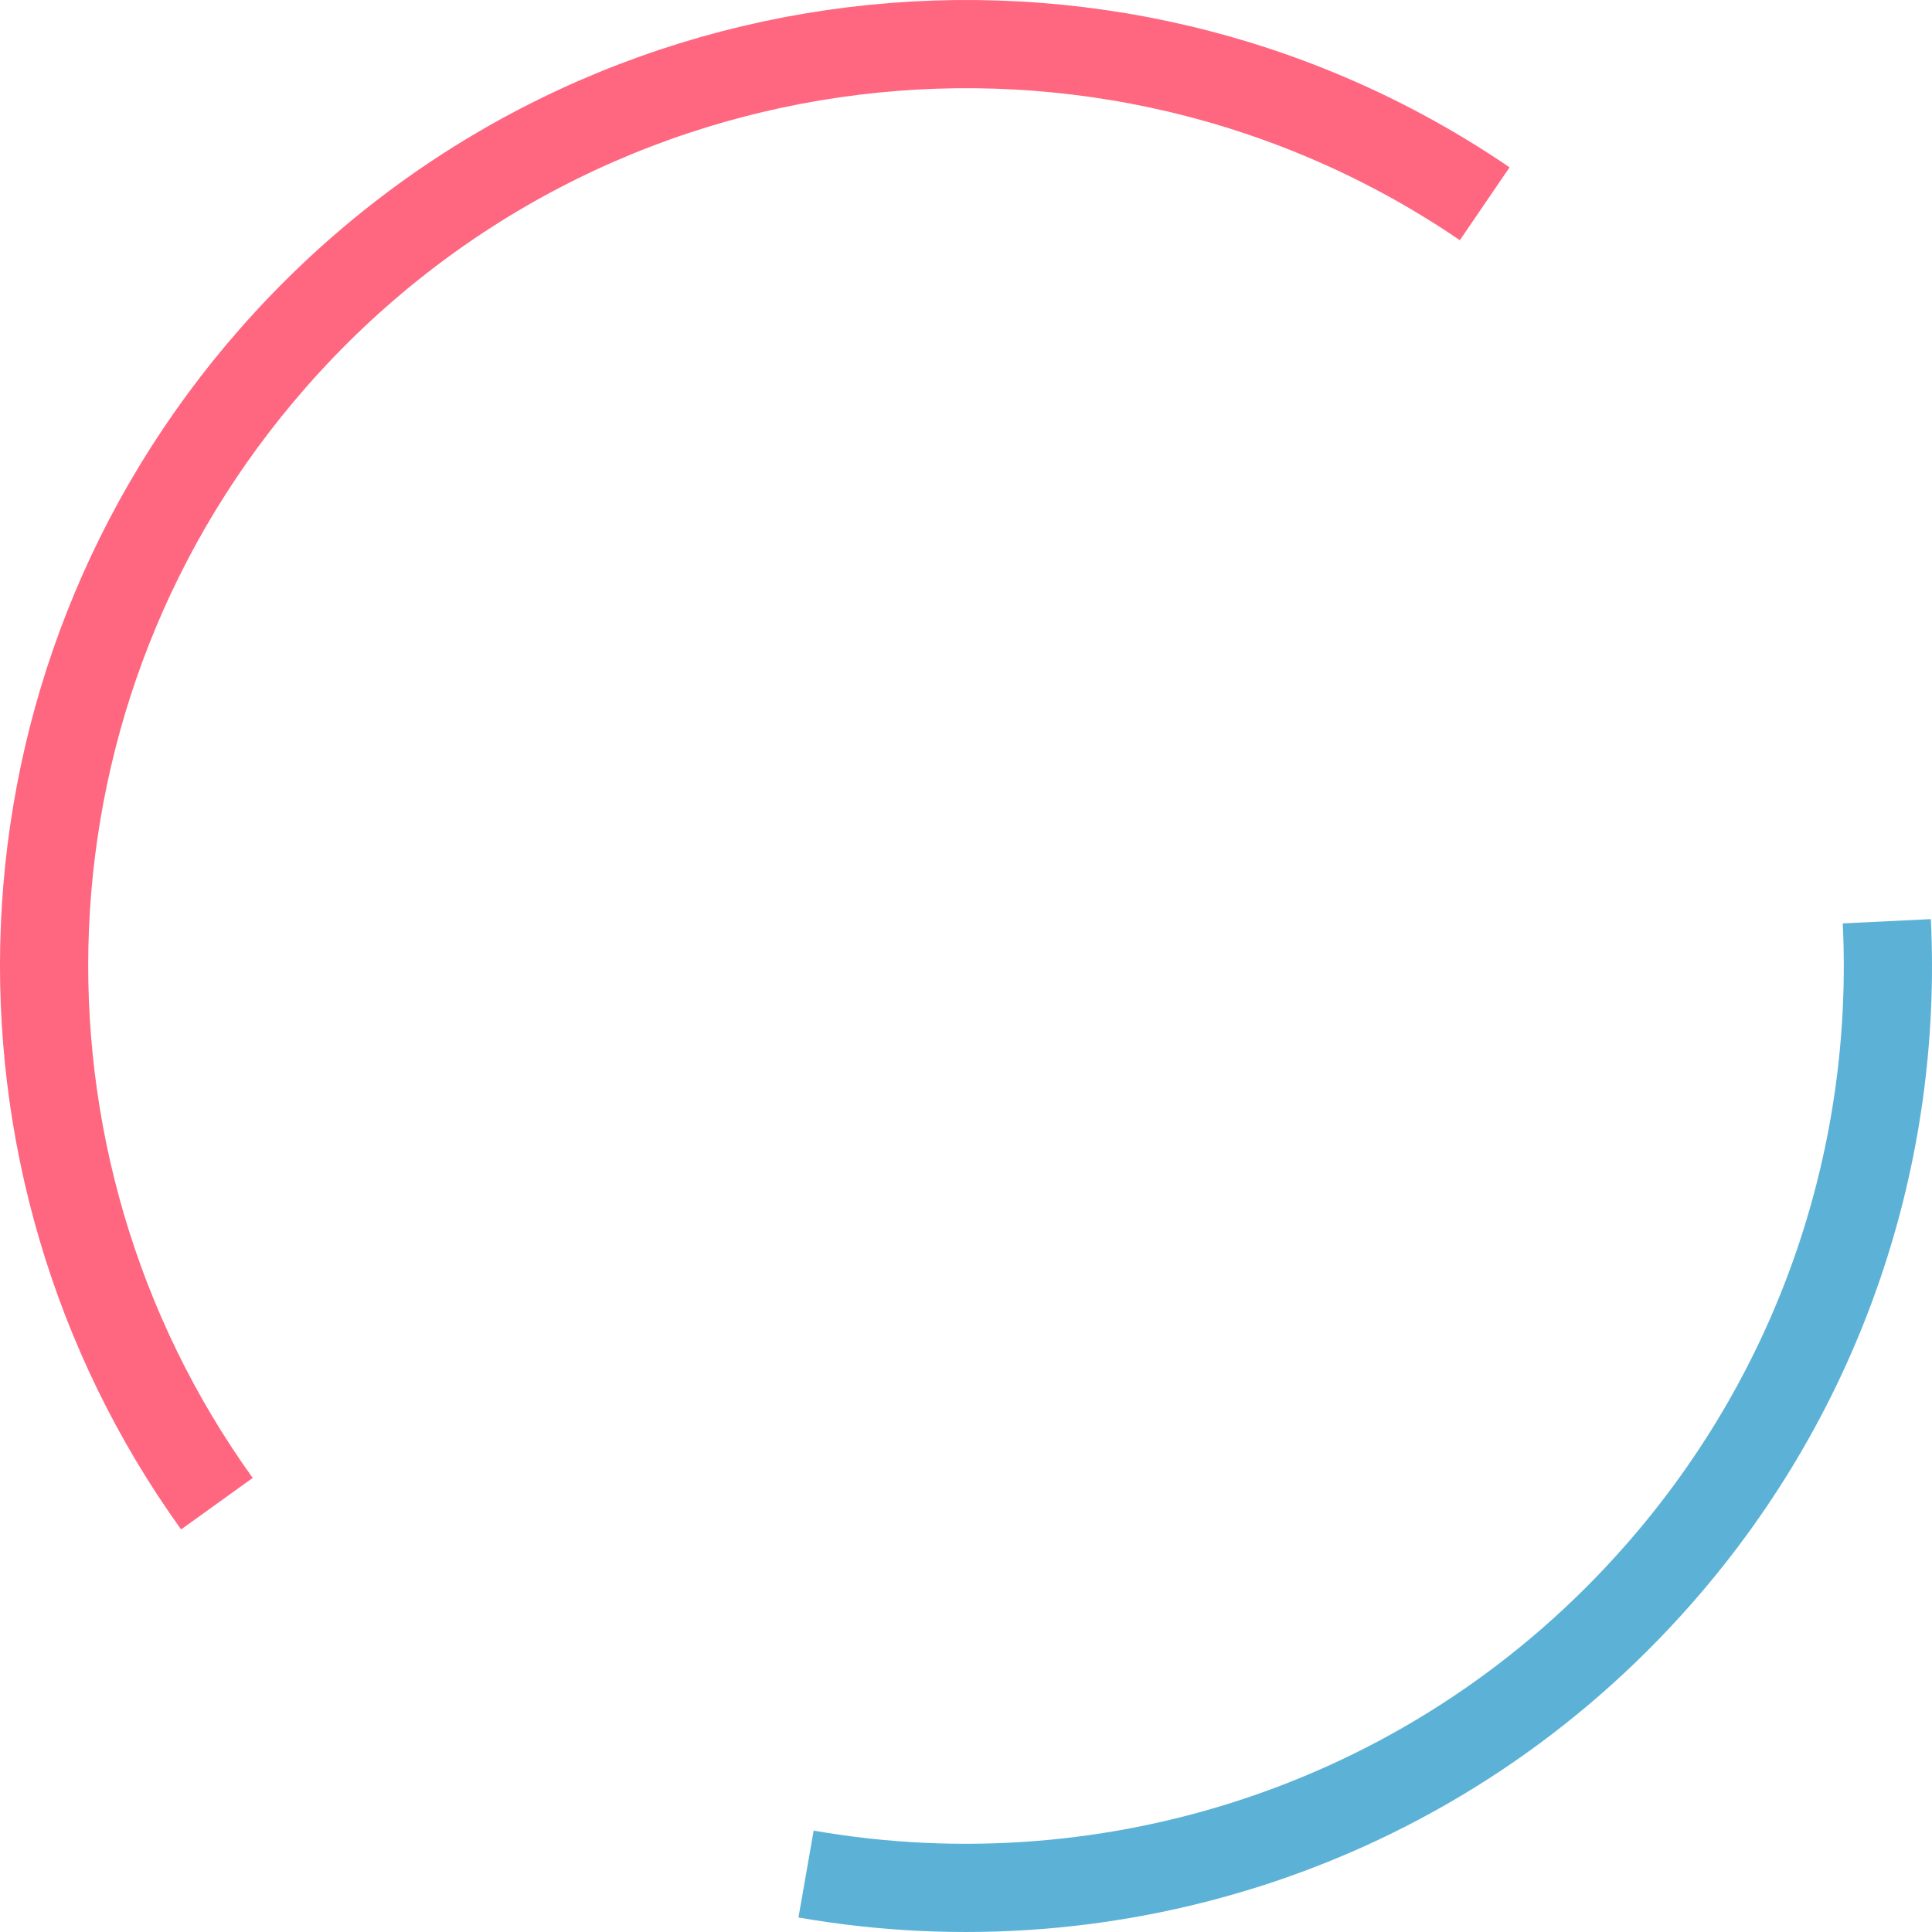
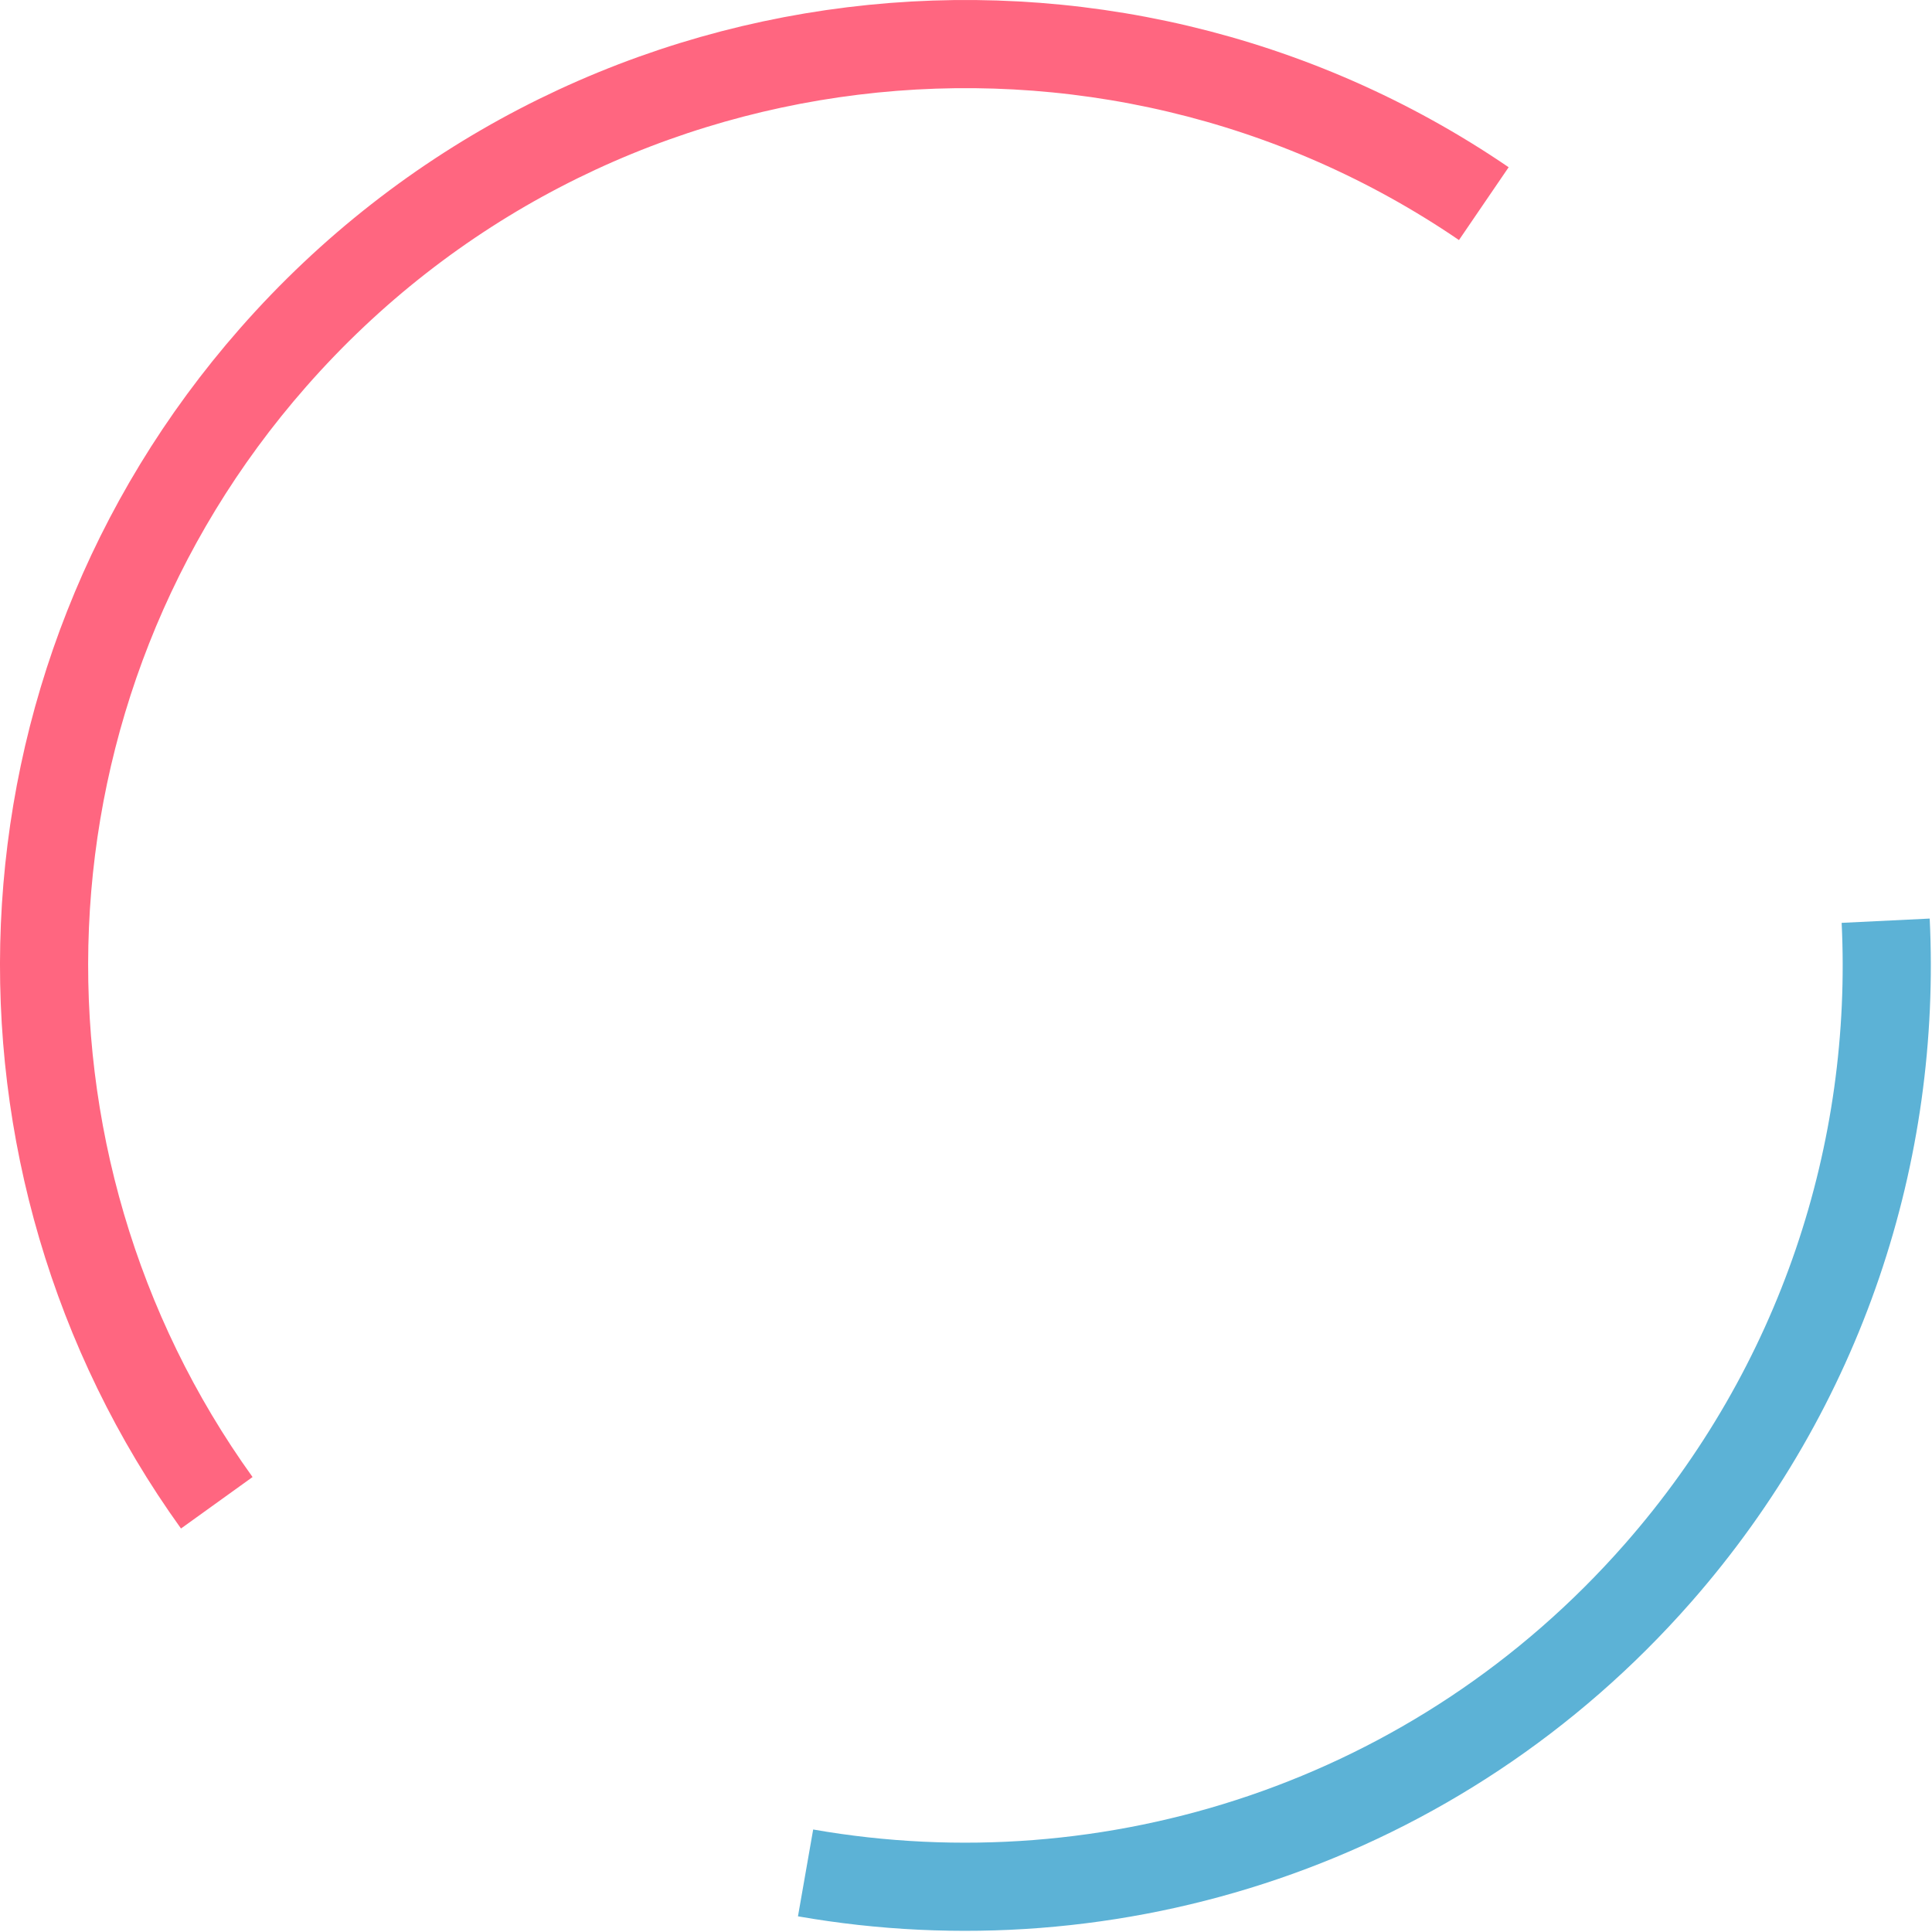
- <svg xmlns="http://www.w3.org/2000/svg" version="1.1" width="131.421" height="131.421" viewBox="0,0,131.421,131.421">
+ <svg xmlns="http://www.w3.org/2000/svg" version="1.1" width="131.421" height="131.421" viewBox="0,0,131.5,131.5">
  <g transform="translate(-174.2896,-114.2896)">
    <g data-paper-data="{&quot;isPaintingLayer&quot;:true}" fill="none" fill-rule="nonzero" stroke-width="6" stroke-linecap="butt" stroke-linejoin="miter" stroke-miterlimit="10" stroke-dasharray="" stroke-dashoffset="0" style="mix-blend-mode: normal">
      <path d="M302.636,176.957c0.764,15.691 -4.331,31.685 -15.515,44.421c-14.979,17.058 -37.164,24.04 -58.001,20.39" stroke="#5cb2d6" />
      <path d="M189.044,216.575c-16.667,-23.176 -15.805,-55.587 3.835,-77.953c21.133,-24.066 56.606,-28.075 82.405,-10.471" stroke="#ff6680" />
    </g>
  </g>
</svg>
